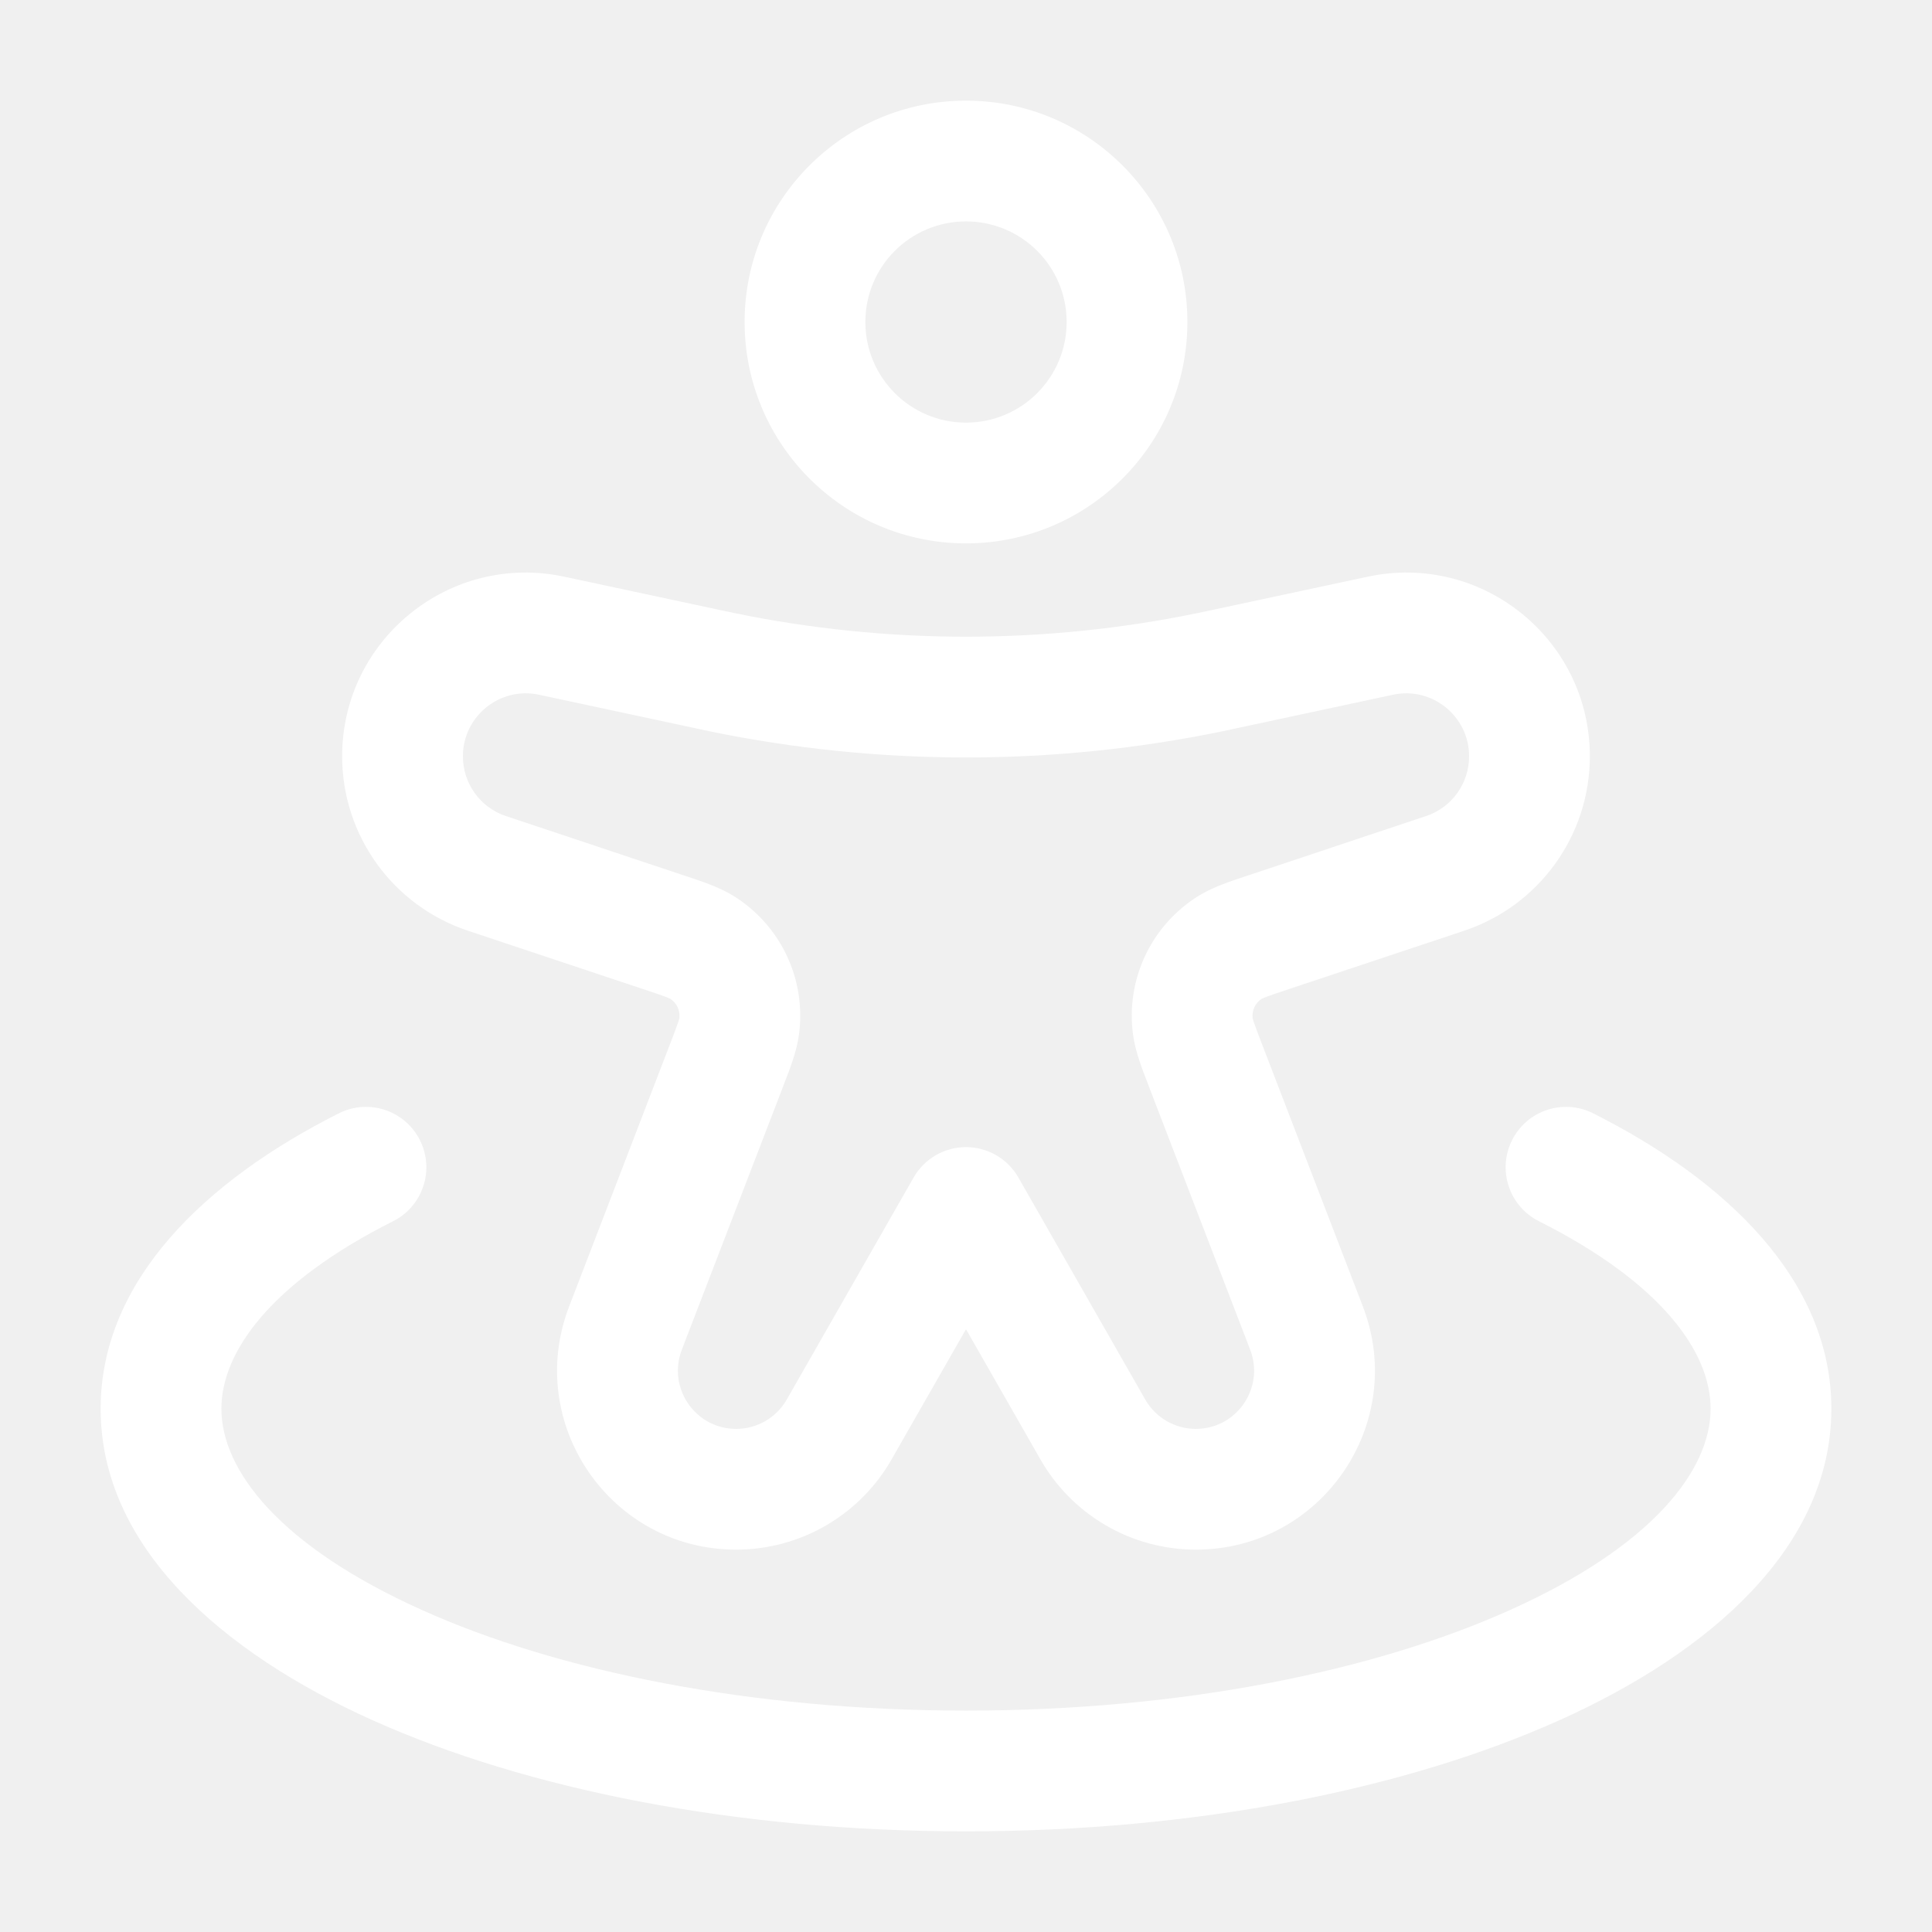
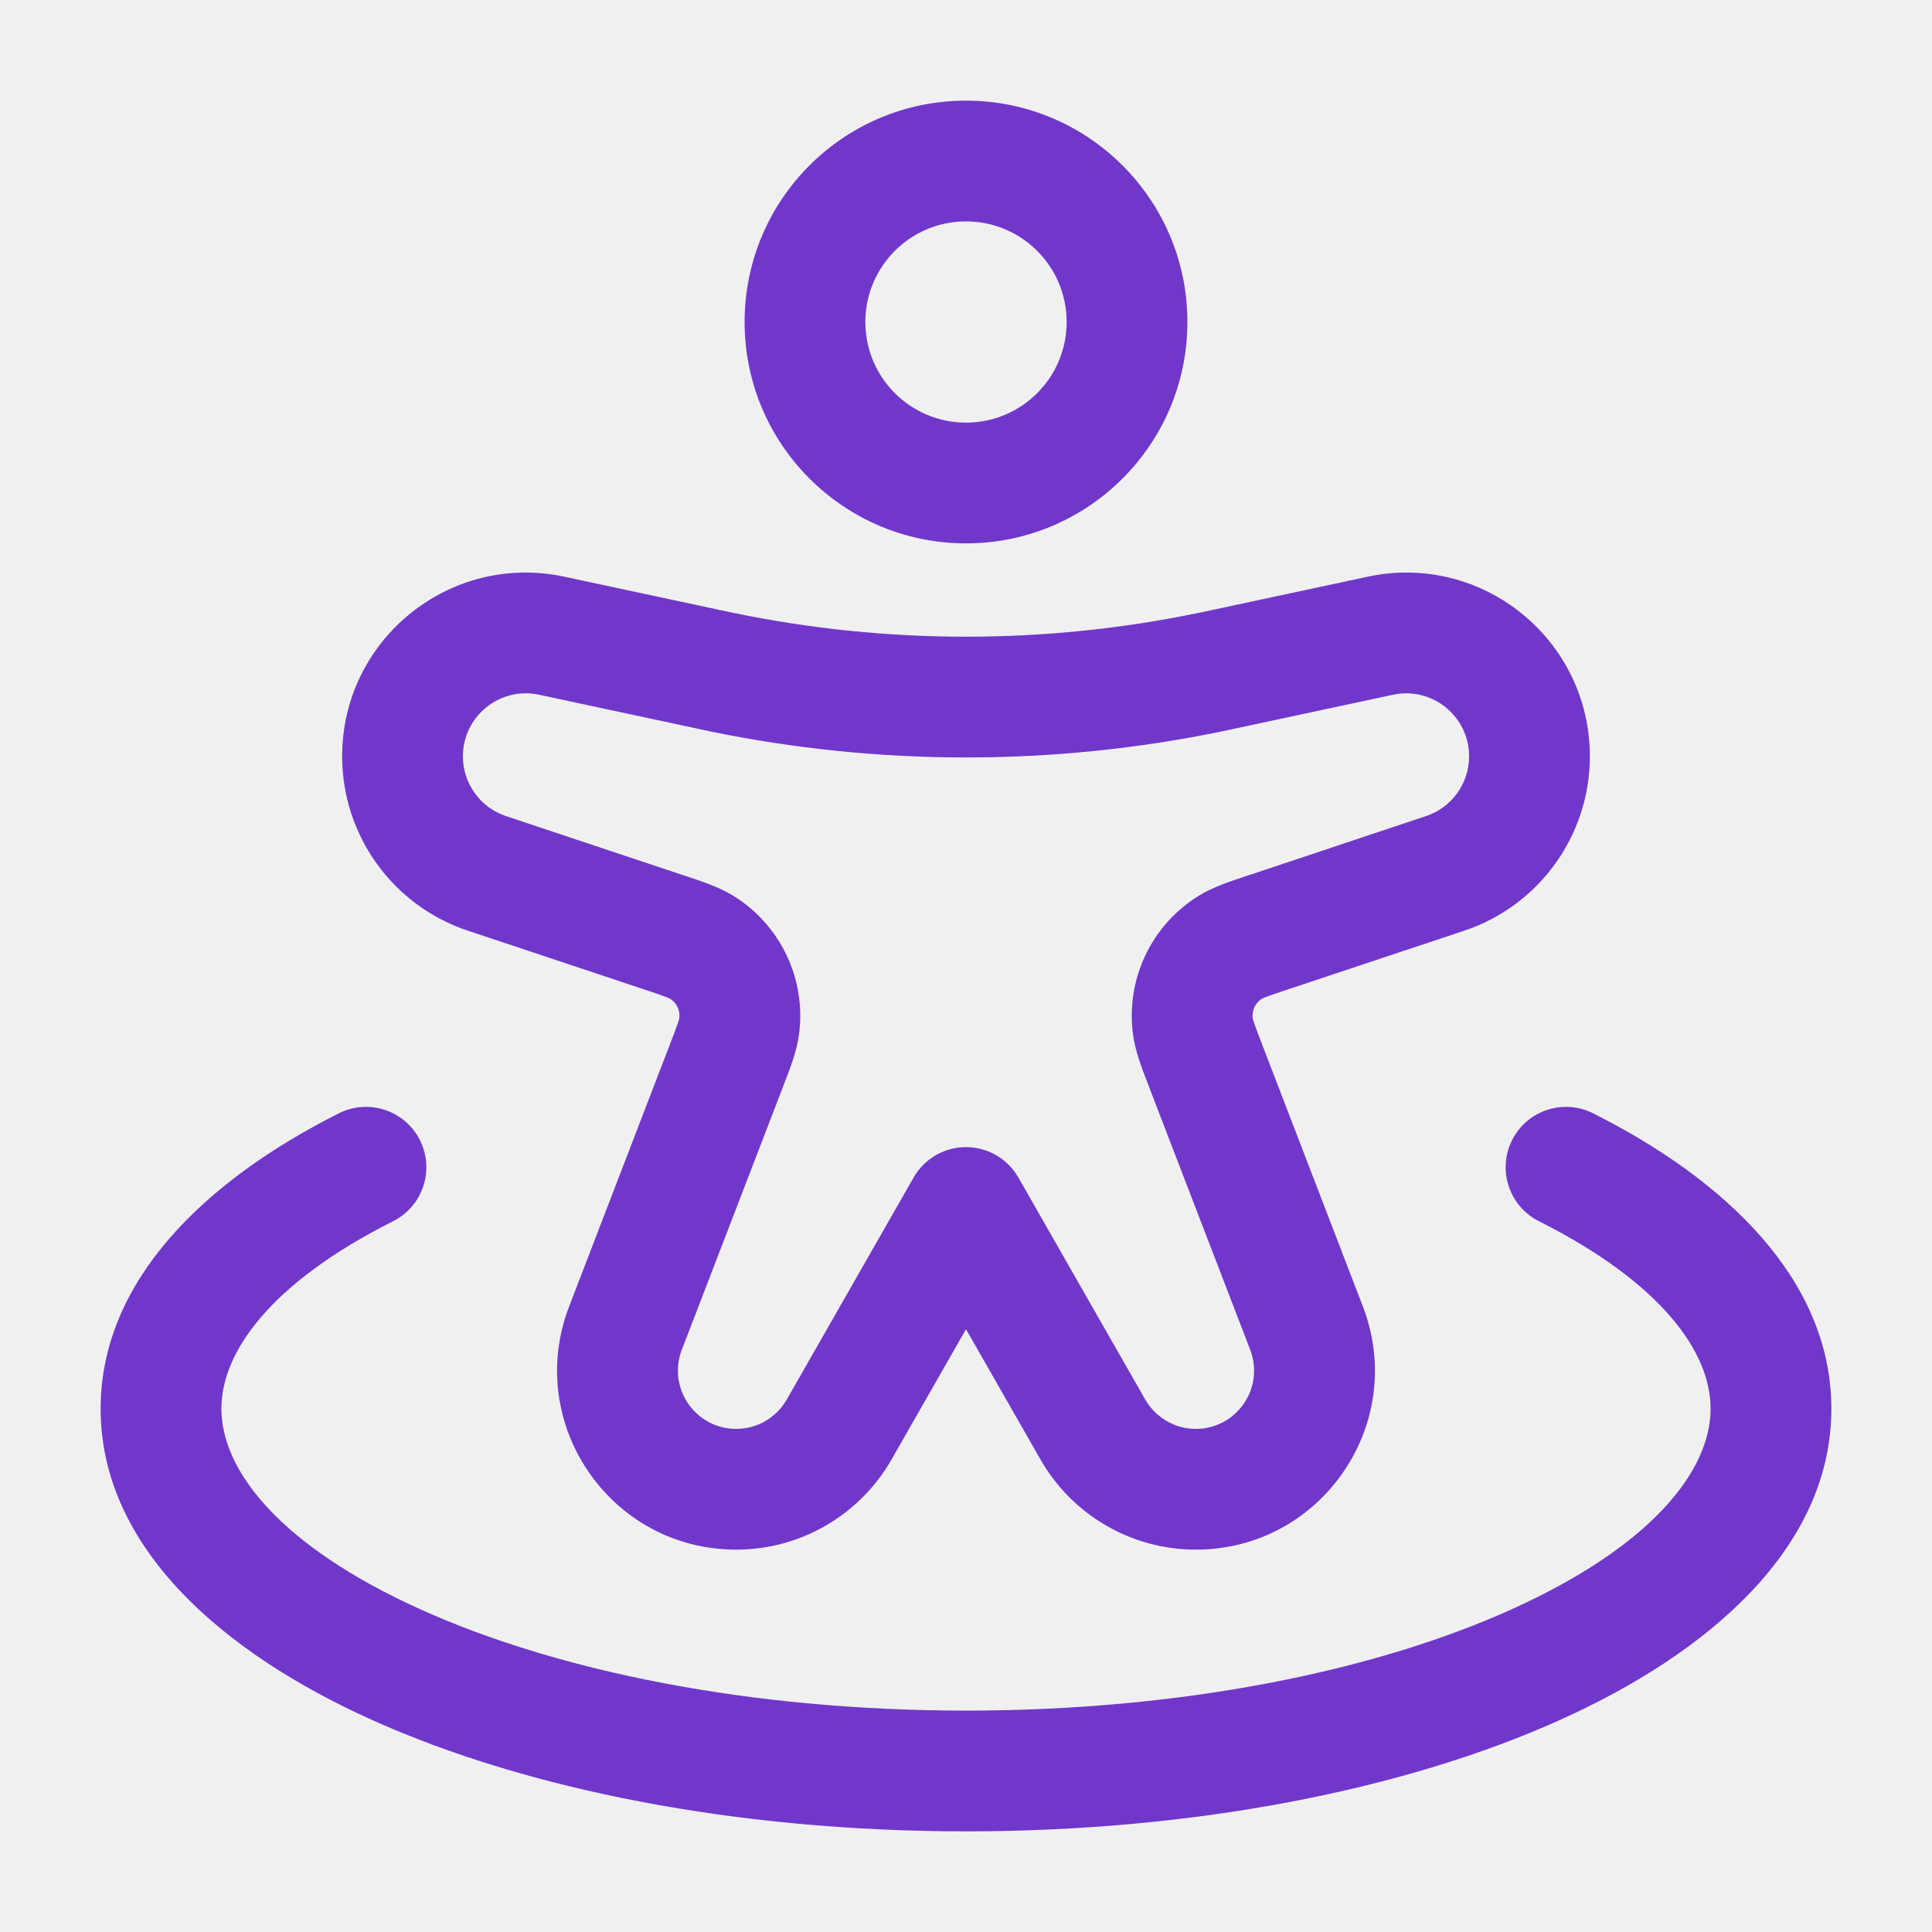
<svg xmlns="http://www.w3.org/2000/svg" width="32" height="32" viewBox="0 0 32 32" fill="none">
  <g id="Friends">
-     <path id="Vector" fill-rule="evenodd" clip-rule="evenodd" d="M16 3.667C15.079 3.667 14.333 4.413 14.333 5.333C14.333 6.254 15.079 7 16 7C16.921 7 17.667 6.254 17.667 5.333C17.667 4.413 16.921 3.667 16 3.667ZM12.333 5.333C12.333 3.308 13.975 1.667 16 1.667C18.025 1.667 19.667 3.308 19.667 5.333C19.667 7.358 18.025 9 16 9C13.975 9 12.333 7.358 12.333 5.333ZM22.653 9.552C24.547 9.146 26.333 10.59 26.333 12.527C26.333 13.837 25.495 15 24.253 15.415L21.352 16.381C21.169 16.442 21.06 16.479 20.979 16.509C20.928 16.529 20.906 16.539 20.901 16.542C20.791 16.611 20.732 16.737 20.748 16.866C20.749 16.871 20.755 16.895 20.773 16.947C20.801 17.029 20.842 17.136 20.911 17.316L22.573 21.638C23.32 23.58 21.887 25.667 19.807 25.667C18.743 25.667 17.761 25.097 17.233 24.173L16 22.016L14.767 24.173C14.239 25.097 13.257 25.667 12.193 25.667C10.113 25.667 8.68 23.58 9.427 21.638L11.089 17.316C11.158 17.136 11.2 17.029 11.227 16.947C11.245 16.895 11.251 16.871 11.252 16.866C11.268 16.737 11.209 16.611 11.099 16.542C11.094 16.539 11.072 16.529 11.021 16.509C10.94 16.479 10.831 16.442 10.648 16.381L7.748 15.415C6.505 15 5.667 13.837 5.667 12.527C5.667 10.59 7.453 9.146 9.347 9.552L11.878 10.094C12.02 10.124 12.086 10.139 12.151 10.152C14.69 10.677 17.31 10.677 19.849 10.152C19.914 10.139 19.98 10.124 20.122 10.094L22.653 9.552ZM24.333 12.527C24.333 11.863 23.721 11.368 23.072 11.507L20.538 12.05C20.401 12.08 20.327 12.095 20.254 12.111C17.448 12.691 14.552 12.691 11.746 12.111C11.673 12.095 11.599 12.08 11.463 12.05L8.928 11.507C8.279 11.368 7.667 11.863 7.667 12.527C7.667 12.976 7.954 13.375 8.38 13.517L11.28 14.484C11.305 14.492 11.329 14.5 11.353 14.508C11.627 14.599 11.912 14.693 12.147 14.838C12.932 15.323 13.358 16.225 13.233 17.14C13.196 17.413 13.088 17.693 12.983 17.962C12.974 17.986 12.965 18.01 12.956 18.034L11.293 22.356C11.05 22.988 11.517 23.667 12.193 23.667C12.54 23.667 12.859 23.481 13.031 23.181L15.132 19.504C15.31 19.192 15.641 19 16 19C16.359 19 16.69 19.192 16.868 19.504L18.969 23.181C19.141 23.481 19.461 23.667 19.807 23.667C20.483 23.667 20.95 22.988 20.707 22.356L19.044 18.034C19.035 18.01 19.026 17.986 19.017 17.962C18.912 17.693 18.804 17.413 18.767 17.14C18.642 16.225 19.068 15.323 19.853 14.838C20.088 14.693 20.373 14.599 20.647 14.508C20.671 14.5 20.695 14.492 20.72 14.484L23.62 13.517C24.046 13.375 24.333 12.976 24.333 12.527ZM6.955 18.884C7.203 19.378 7.004 19.979 6.511 20.227C4.483 21.247 3.667 22.393 3.667 23.333C3.667 24.352 4.632 25.607 6.982 26.664C9.239 27.68 12.426 28.333 16 28.333C19.574 28.333 22.761 27.68 25.018 26.664C27.368 25.607 28.333 24.352 28.333 23.333C28.333 22.393 27.517 21.247 25.489 20.227C24.996 19.979 24.797 19.378 25.045 18.884C25.293 18.391 25.894 18.192 26.387 18.44C28.582 19.543 30.333 21.2 30.333 23.333C30.333 25.629 28.314 27.374 25.838 28.488C23.269 29.644 19.79 30.333 16 30.333C12.21 30.333 8.731 29.644 6.162 28.488C3.686 27.374 1.667 25.629 1.667 23.333C1.667 21.2 3.418 19.543 5.613 18.44C6.106 18.192 6.707 18.391 6.955 18.884Z" fill="#ffffff" />
+     <path id="Vector" fill-rule="evenodd" clip-rule="evenodd" d="M16 3.667C15.079 3.667 14.333 4.413 14.333 5.333C14.333 6.254 15.079 7 16 7C16.921 7 17.667 6.254 17.667 5.333C17.667 4.413 16.921 3.667 16 3.667ZM12.333 5.333C12.333 3.308 13.975 1.667 16 1.667C18.025 1.667 19.667 3.308 19.667 5.333C19.667 7.358 18.025 9 16 9C13.975 9 12.333 7.358 12.333 5.333ZM22.653 9.552C24.547 9.146 26.333 10.59 26.333 12.527C26.333 13.837 25.495 15 24.253 15.415L21.352 16.381C21.169 16.442 21.06 16.479 20.979 16.509C20.928 16.529 20.906 16.539 20.901 16.542C20.791 16.611 20.732 16.737 20.748 16.866C20.749 16.871 20.755 16.895 20.773 16.947C20.801 17.029 20.842 17.136 20.911 17.316L22.573 21.638C23.32 23.58 21.887 25.667 19.807 25.667C18.743 25.667 17.761 25.097 17.233 24.173L16 22.016L14.767 24.173C14.239 25.097 13.257 25.667 12.193 25.667C10.113 25.667 8.68 23.58 9.427 21.638L11.089 17.316C11.158 17.136 11.2 17.029 11.227 16.947C11.245 16.895 11.251 16.871 11.252 16.866C11.268 16.737 11.209 16.611 11.099 16.542C11.094 16.539 11.072 16.529 11.021 16.509C10.94 16.479 10.831 16.442 10.648 16.381L7.748 15.415C6.505 15 5.667 13.837 5.667 12.527C5.667 10.59 7.453 9.146 9.347 9.552L11.878 10.094C12.02 10.124 12.086 10.139 12.151 10.152C14.69 10.677 17.31 10.677 19.849 10.152C19.914 10.139 19.98 10.124 20.122 10.094L22.653 9.552ZM24.333 12.527C24.333 11.863 23.721 11.368 23.072 11.507L20.538 12.05C20.401 12.08 20.327 12.095 20.254 12.111C17.448 12.691 14.552 12.691 11.746 12.111C11.673 12.095 11.599 12.08 11.463 12.05L8.928 11.507C8.279 11.368 7.667 11.863 7.667 12.527C7.667 12.976 7.954 13.375 8.38 13.517L11.28 14.484C11.305 14.492 11.329 14.5 11.353 14.508C11.627 14.599 11.912 14.693 12.147 14.838C12.932 15.323 13.358 16.225 13.233 17.14C13.196 17.413 13.088 17.693 12.983 17.962C12.974 17.986 12.965 18.01 12.956 18.034L11.293 22.356C11.05 22.988 11.517 23.667 12.193 23.667C12.54 23.667 12.859 23.481 13.031 23.181L15.132 19.504C15.31 19.192 15.641 19 16 19C16.359 19 16.69 19.192 16.868 19.504L18.969 23.181C19.141 23.481 19.461 23.667 19.807 23.667C20.483 23.667 20.95 22.988 20.707 22.356L19.044 18.034C19.035 18.01 19.026 17.986 19.017 17.962C18.912 17.693 18.804 17.413 18.767 17.14C18.642 16.225 19.068 15.323 19.853 14.838C20.088 14.693 20.373 14.599 20.647 14.508C20.671 14.5 20.695 14.492 20.72 14.484L23.62 13.517C24.046 13.375 24.333 12.976 24.333 12.527ZM6.955 18.884C7.203 19.378 7.004 19.979 6.511 20.227C4.483 21.247 3.667 22.393 3.667 23.333C3.667 24.352 4.632 25.607 6.982 26.664C9.239 27.68 12.426 28.333 16 28.333C19.574 28.333 22.761 27.68 25.018 26.664C27.368 25.607 28.333 24.352 28.333 23.333C28.333 22.393 27.517 21.247 25.489 20.227C24.996 19.979 24.797 19.378 25.045 18.884C25.293 18.391 25.894 18.192 26.387 18.44C28.582 19.543 30.333 21.2 30.333 23.333C30.333 25.629 28.314 27.374 25.838 28.488C23.269 29.644 19.79 30.333 16 30.333C12.21 30.333 8.731 29.644 6.162 28.488C3.686 27.374 1.667 25.629 1.667 23.333C1.667 21.2 3.418 19.543 5.613 18.44C6.106 18.192 6.707 18.391 6.955 18.884Z" fill="#7037CA" />
  </g>
</svg>
